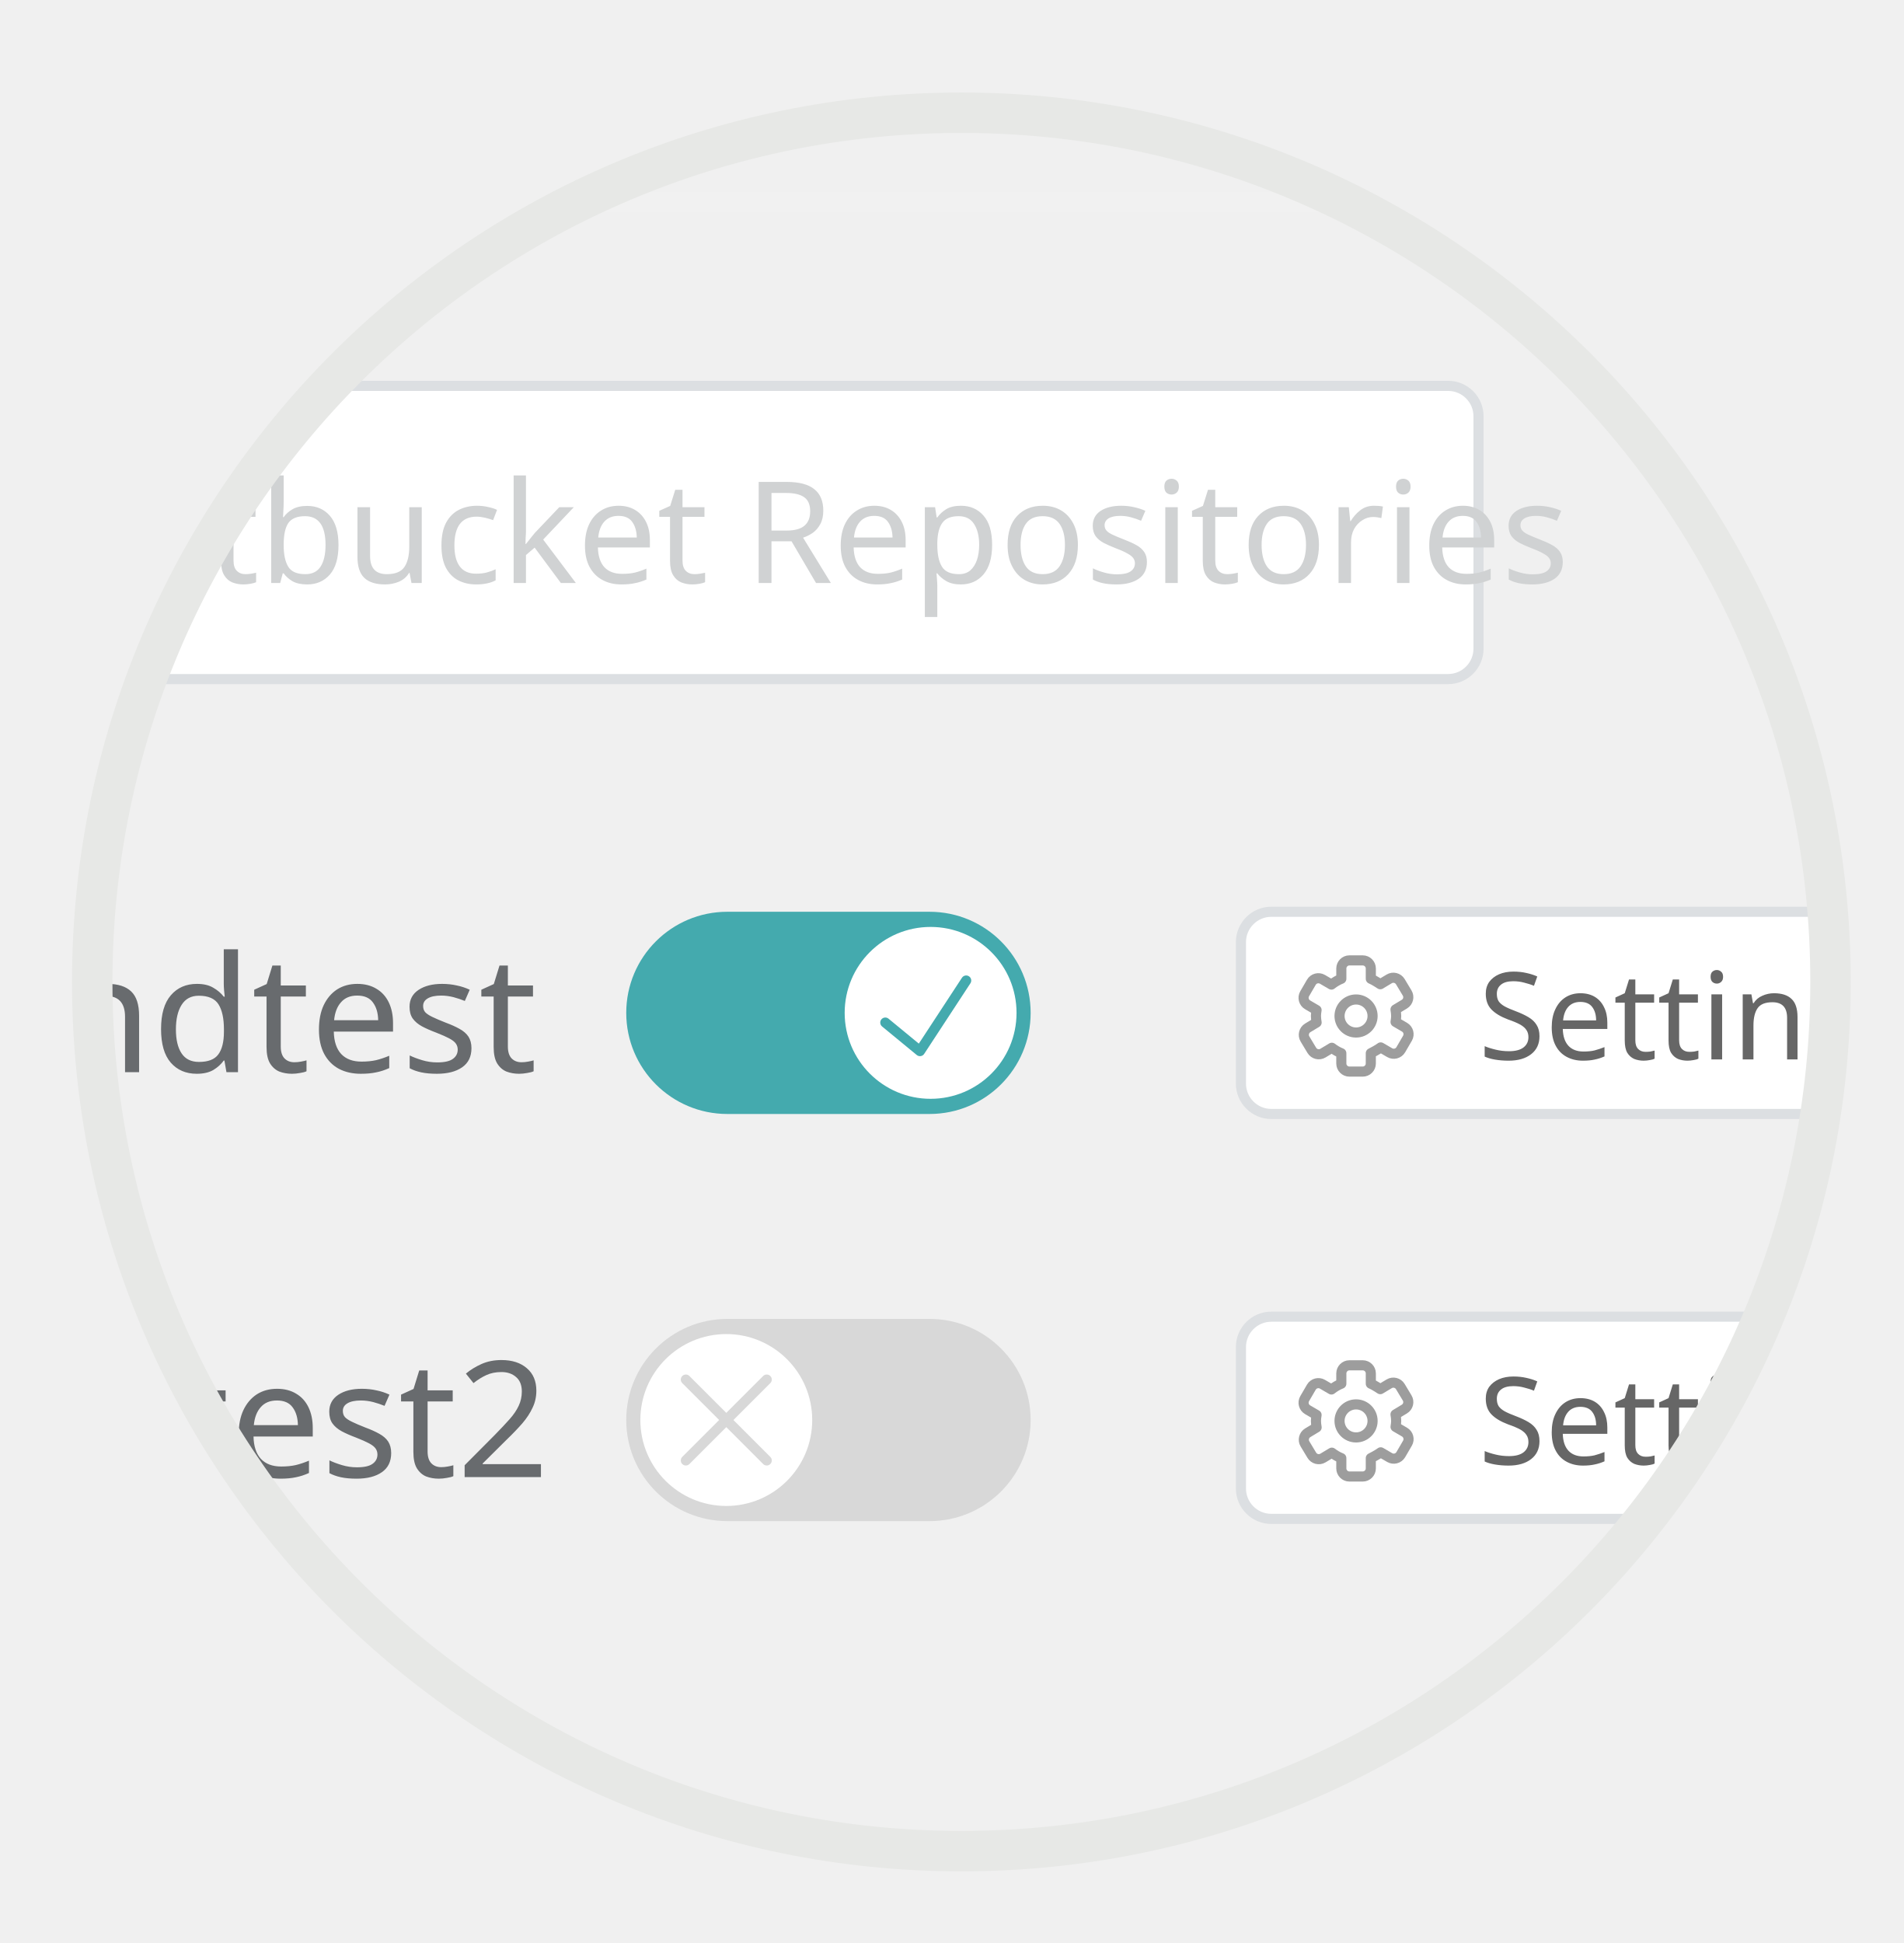
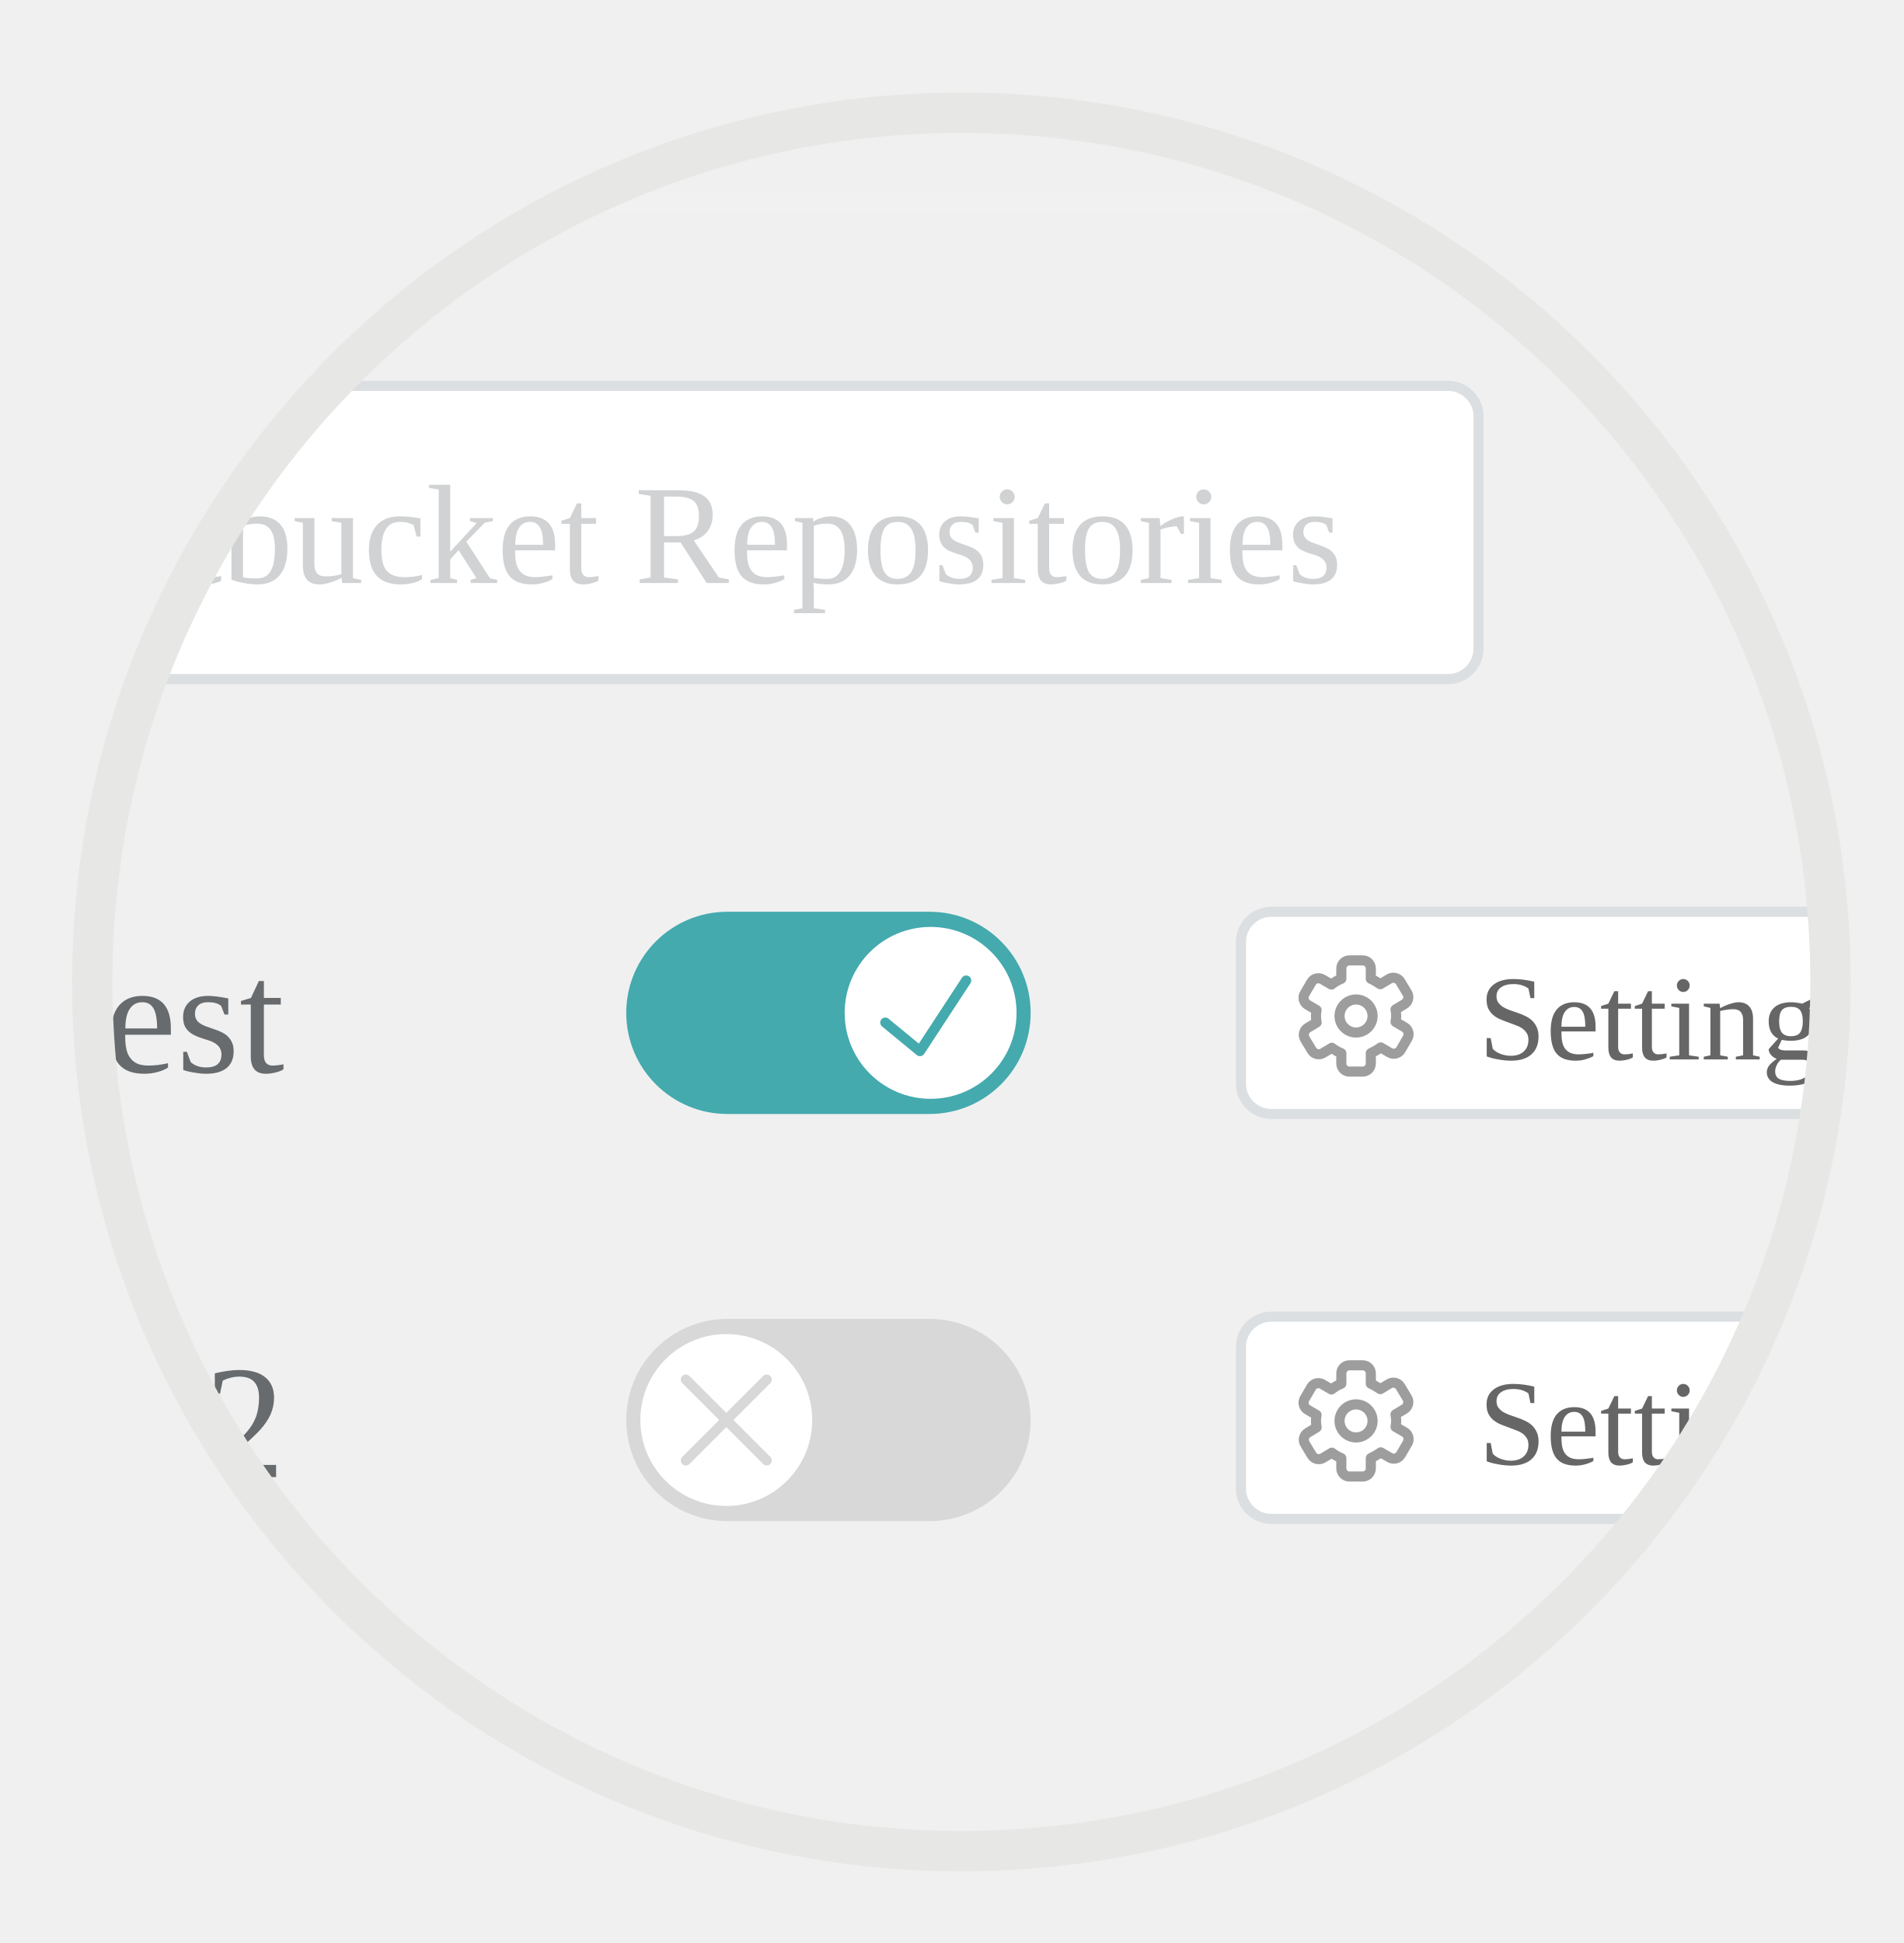
<svg xmlns="http://www.w3.org/2000/svg" xmlns:xlink="http://www.w3.org/1999/xlink" version="1.1" id="Layer_1" x="0px" y="0px" viewBox="0 0 188.261 192.174" style="enable-background:new 0 0 188.261 192.174;" xml:space="preserve">
  <style type="text/css">
- 	.st0{clip-path:url(#SVGID_2_);}
+ 	.fake{fill:url(#this_fixes_gradient);}
+ 	.st0{clip-path:url(#gs-1-bb-clip);}
	.st1{fill:#F1F1F1;}
	.st2{fill:#44AAAE;}
	.st3{fill:#3EAAAF;}
- 	.st4{font-family:'SourceSansPro-Regular';}
	.st5{font-size:14px;}
	.st6{fill:#666666;}
	.st7{letter-spacing:29;}
	.st8{fill:#FFFFFF;}
	.st9{fill:none;stroke:#DCDFE2;stroke-miterlimit:10;}
	.st10{fill:none;stroke:#9CA1A6;stroke-linecap:round;stroke-linejoin:round;stroke-miterlimit:10;}
	.st11{fill:#FFFFFF;stroke:#9CA1A6;stroke-linecap:round;stroke-linejoin:round;stroke-miterlimit:10;}
	.st12{fill:#D0D2D3;}
	.st13{fill:#686B6E;}
	.st14{font-size:16px;}
	.st15{fill:none;stroke:#9EA3A8;stroke-linecap:round;stroke-linejoin:round;stroke-miterlimit:10;}
	.st16{fill:none;stroke:#44AAAE;stroke-linecap:round;stroke-linejoin:round;stroke-miterlimit:10;}
	.st17{fill:#D8D8D8;}
	.st18{fill:none;stroke:#D8D8D8;stroke-linecap:round;stroke-linejoin:round;stroke-miterlimit:10;}
	.st19{font-size:12px;}
	.st20{fill:none;stroke:#9D9D9D;stroke-linecap:round;stroke-linejoin:round;stroke-miterlimit:10;}
</style>
  <g>
    <defs>
-       <circle id="SVGID_1_" cx="95.092" cy="97.119" r="85.97" />
+       <circle id="gs-1-bb-circle" cx="95.092" cy="97.119" r="85.97" />
    </defs>
-     <clipPath id="SVGID_2_">
-       <use xlink:href="#SVGID_1_" style="overflow:visible;" />
+     <clipPath id="gs-1-bb-clip">
+       <use xlink:href="#gs-1-bb-circle" style="overflow:visible;" />
    </clipPath>
    <g class="st0">
      <g>
        <rect x="-131.268" y="18.98" class="st1" width="651.75" height="2" />
        <rect x="-131.268" y="18.98" class="st2" width="72.686" height="2" />
        <g>
          <text transform="matrix(1 0 0 1 -131.5184 5.7914)">
            <tspan x="0" y="0" class="st3 st4 st5">Repositories</tspan>
            <tspan x="74.87" y="0" class="st6 st4 st5">        Settings</tspan>
            <tspan x="147.616" y="0" class="st6 st4 st5 st7">	</tspan>
            <tspan x="180.143" y="0" class="st6 st4 st5">Subscription</tspan>
          </text>
        </g>
      </g>
      <g>
        <g>
          <g>
            <path class="st8" d="M146.244,64.164c0,1.65-1.35,3-3,3h-276.68c-1.65,0-3-1.35-3-3v-23c0-1.65,1.35-3,3-3h276.68       c1.65,0,3,1.35,3,3V64.164z" />
            <path class="st9" d="M146.244,64.164c0,1.65-1.35,3-3,3h-276.68c-1.65,0-3-1.35-3-3v-23c0-1.65,1.35-3,3-3h276.68       c1.65,0,3,1.35,3,3V64.164z" />
          </g>
          <g>
            <g id="icon-tofuburger_1_">
              <g>
                <line class="st10" x1="-120.22" y1="47.51" x2="-113.551" y2="47.51" />
                <line class="st10" x1="-126.888" y1="47.51" x2="-120.22" y2="47.51" />
                <line class="st10" x1="-126.888" y1="52.511" x2="-113.551" y2="52.511" />
                <line class="st10" x1="-126.888" y1="57.513" x2="-113.551" y2="57.513" />
              </g>
            </g>
            <circle class="st11" cx="-124.33" cy="47.51" r="1.999" />
            <circle class="st11" cx="-116.885" cy="52.511" r="1.999" />
            <circle class="st11" cx="-123.377" cy="57.513" r="1.999" />
          </g>
          <g>
            <text transform="matrix(1 0 0 1 -28.9912 57.6631)" class="st12 st4 st5">Filter Bitbucket Repositories </text>
          </g>
        </g>
        <text transform="matrix(1 0 0 1 -114.9443 106.0464)" class="st13 st4 st14">travis-ci/newfoundtest</text>
        <g>
          <g id="icon-invoice_7_">
            <g>
-               <polyline class="st10" points="-137.357,145.794 -131.243,145.794 -131.243,133.451 -142.59,133.451 -142.59,145.794         -140.568,145.794       " />
+               <polyline class="st10" points="-137.357,145.794 -131.243,145.794 -131.243,133.451 -142.59,133.451 -142.59,145.794        -140.568,145.794       " />
              <path class="st10" d="M-137.357,145.794" />
              <path class="st10" d="M-140.568,145.794" />
            </g>
          </g>
          <line class="st10" x1="-142.59" y1="142.994" x2="-131.243" y2="142.994" />
          <polygon class="st10" points="-140.307,144.689 -140.307,147.446 -138.913,146.161 -137.678,147.396 -137.678,144.689     " />
          <line class="st10" x1="-140.568" y1="133.815" x2="-140.568" y2="142.633" />
          <line class="st15" x1="-139.132" y1="135.324" x2="-138.502" y2="135.324" />
          <line class="st15" x1="-139.132" y1="137.279" x2="-138.502" y2="137.279" />
          <line class="st15" x1="-139.132" y1="139.233" x2="-138.502" y2="139.233" />
          <line class="st15" x1="-139.132" y1="141.188" x2="-138.502" y2="141.188" />
        </g>
        <text transform="matrix(1 0 0 1 -122.8848 146.0937)" class="st13 st4 st14">travis-ci/newfoundtest2</text>
        <g>
          <path class="st2" d="M101.944,100.179c0-5.52-4.473-9.995-9.992-10v0h-20v0c-0.002,0-0.005,0-0.008,0c-5.523,0-10,4.477-10,10      s4.477,10,10,10c0.002,0,0.005,0,0.008,0v0h20v0C97.471,110.175,101.944,105.7,101.944,100.179z" />
          <g>
            <circle class="st8" cx="92.049" cy="100.179" r="8.5" />
            <polyline class="st16" points="95.568,96.979 90.996,103.96 87.568,101.139      " />
          </g>
        </g>
        <g>
          <path class="st17" d="M61.944,140.448c0,5.52,4.473,9.995,9.992,10v0h20v0c0.002,0,0.005,0,0.008,0c5.523,0,10-4.477,10-10      s-4.477-10-10-10c-0.002,0-0.005,0-0.008,0v0h-20v0C66.417,130.453,61.944,134.928,61.944,140.448z" />
          <g>
            <circle class="st8" cx="71.839" cy="140.448" r="8.5" />
          </g>
          <g id="icon-failed_4_">
            <line class="st18" x1="67.839" y1="136.448" x2="75.839" y2="144.448" />
            <line class="st18" x1="75.839" y1="136.448" x2="67.839" y2="144.448" />
          </g>
        </g>
        <g>
          <g>
            <path class="st8" d="M196.372,107.179c0,1.65-1.35,3-3,3h-67.627c-1.65,0-3-1.35-3-3v-14c0-1.65,1.35-3,3-3h67.627       c1.65,0,3,1.35,3,3V107.179z" />
            <path class="st9" d="M196.372,107.179c0,1.65-1.35,3-3,3h-67.627c-1.65,0-3-1.35-3-3v-14c0-1.65,1.35-3,3-3h67.627       c1.65,0,3,1.35,3,3V107.179z" />
          </g>
          <text transform="matrix(1 0 0 1 146.244 104.7835)" class="st6 st4 st19">Settings</text>
          <path id="icon-settings_5_" class="st20" d="M138.928,101.596l-0.888-0.518c0.029-0.194,0.06-0.388,0.06-0.59      c0-0.221-0.031-0.434-0.065-0.644l0.878-0.528c0.377-0.227,0.5-0.721,0.274-1.098l-0.678-1.128      c-0.227-0.377-0.721-0.5-1.098-0.273l-0.881,0.53c0,0-0.597-0.405-0.938-0.539v-1.019c0-0.44-0.36-0.8-0.8-0.8h-1.317      c-0.44,0-0.8,0.36-0.8,0.8v1.018c-0.357,0.141-0.681,0.339-0.979,0.573l-0.89-0.519c-0.38-0.222-0.872-0.092-1.094,0.288      l-0.663,1.137c-0.222,0.38-0.092,0.873,0.288,1.095l0.888,0.518c-0.029,0.194-0.06,0.388-0.06,0.59      c0,0.221,0.031,0.434,0.065,0.644l-0.878,0.528c-0.377,0.227-0.5,0.721-0.274,1.098l0.679,1.128      c0.227,0.377,0.721,0.5,1.098,0.273l0.881-0.53c0.287,0.219,0.597,0.405,0.938,0.539v1.018c0,0.44,0.36,0.8,0.8,0.8h1.317      c0.44,0,0.8-0.36,0.8-0.8v-1.018c0,0,0.681-0.339,0.979-0.573l0.89,0.519c0.38,0.222,0.872,0.092,1.094-0.288l0.663-1.138      C139.438,102.311,139.309,101.818,138.928,101.596z M134.132,102.122c-0.902,0-1.634-0.732-1.634-1.634      c0-0.902,0.732-1.634,1.634-1.634c0.902,0,1.634,0.732,1.634,1.634C135.766,101.39,135.035,102.122,134.132,102.122z" />
        </g>
        <g>
          <g>
            <path class="st8" d="M196.372,147.227c0,1.65-1.35,3-3,3h-67.627c-1.65,0-3-1.35-3-3v-14c0-1.65,1.35-3,3-3h67.627       c1.65,0,3,1.35,3,3V147.227z" />
            <path class="st9" d="M196.372,147.227c0,1.65-1.35,3-3,3h-67.627c-1.65,0-3-1.35-3-3v-14c0-1.65,1.35-3,3-3h67.627       c1.65,0,3,1.35,3,3V147.227z" />
          </g>
          <text transform="matrix(1 0 0 1 146.244 144.8308)" class="st6 st4 st19">Settings</text>
          <path id="icon-settings_4_" class="st20" d="M138.928,141.644l-0.888-0.518c0.029-0.194,0.06-0.388,0.06-0.59      c0-0.221-0.031-0.434-0.065-0.644l0.878-0.528c0.377-0.227,0.5-0.721,0.274-1.098l-0.678-1.128      c-0.227-0.377-0.721-0.5-1.098-0.273l-0.881,0.53c0,0-0.597-0.405-0.938-0.539v-1.019c0-0.44-0.36-0.8-0.8-0.8h-1.317      c-0.44,0-0.8,0.36-0.8,0.8v1.018c-0.357,0.141-0.681,0.339-0.979,0.573l-0.89-0.519c-0.38-0.222-0.872-0.092-1.094,0.288      l-0.663,1.137c-0.222,0.38-0.092,0.873,0.288,1.095l0.888,0.518c-0.029,0.194-0.06,0.388-0.06,0.59      c0,0.221,0.031,0.434,0.065,0.644l-0.878,0.528c-0.377,0.227-0.5,0.721-0.274,1.098l0.679,1.128      c0.227,0.377,0.721,0.5,1.098,0.273l0.881-0.53c0.287,0.219,0.597,0.405,0.938,0.539v1.018c0,0.44,0.36,0.8,0.8,0.8h1.317      c0.44,0,0.8-0.36,0.8-0.8v-1.018c0,0,0.681-0.339,0.979-0.573l0.89,0.519c0.38,0.222,0.872,0.092,1.094-0.288l0.663-1.138      C139.438,142.358,139.309,141.865,138.928,141.644z M134.132,142.17c-0.902,0-1.634-0.732-1.634-1.634s0.732-1.634,1.634-1.634      c0.902,0,1.634,0.732,1.634,1.634S135.035,142.17,134.132,142.17z" />
        </g>
        <g>
          <g id="icon-invoice_3_">
            <g>
-               <polyline class="st10" points="-131.417,106.533 -125.303,106.533 -125.303,94.19 -136.65,94.19 -136.65,106.533         -134.627,106.533       " />
+               <polyline class="st10" points="-131.417,106.533 -125.303,106.533 -125.303,94.19 -136.65,94.19 -136.65,106.533        -134.627,106.533       " />
              <path class="st10" d="M-131.417,106.533" />
              <path class="st10" d="M-134.627,106.533" />
            </g>
          </g>
          <line class="st10" x1="-136.65" y1="103.733" x2="-125.303" y2="103.733" />
          <polygon class="st10" points="-134.366,105.429 -134.366,108.185 -132.973,106.9 -131.737,108.136 -131.737,105.429     " />
          <line class="st10" x1="-134.627" y1="94.554" x2="-134.627" y2="103.372" />
          <line class="st15" x1="-133.191" y1="96.063" x2="-132.562" y2="96.063" />
          <line class="st15" x1="-133.191" y1="98.018" x2="-132.562" y2="98.018" />
          <line class="st15" x1="-133.191" y1="99.973" x2="-132.562" y2="99.973" />
          <line class="st15" x1="-133.191" y1="101.927" x2="-132.562" y2="101.927" />
        </g>
      </g>
    </g>
-     <use xlink:href="#SVGID_1_" style="overflow:visible;fill:none;stroke:#E7E8E6;stroke-width:4;stroke-miterlimit:10;" />
+     <use xlink:href="#gs-1-bb-circle" style="overflow:visible;fill:none;stroke:#E7E8E6;stroke-width:4;stroke-miterlimit:10;" />
  </g>
</svg>
